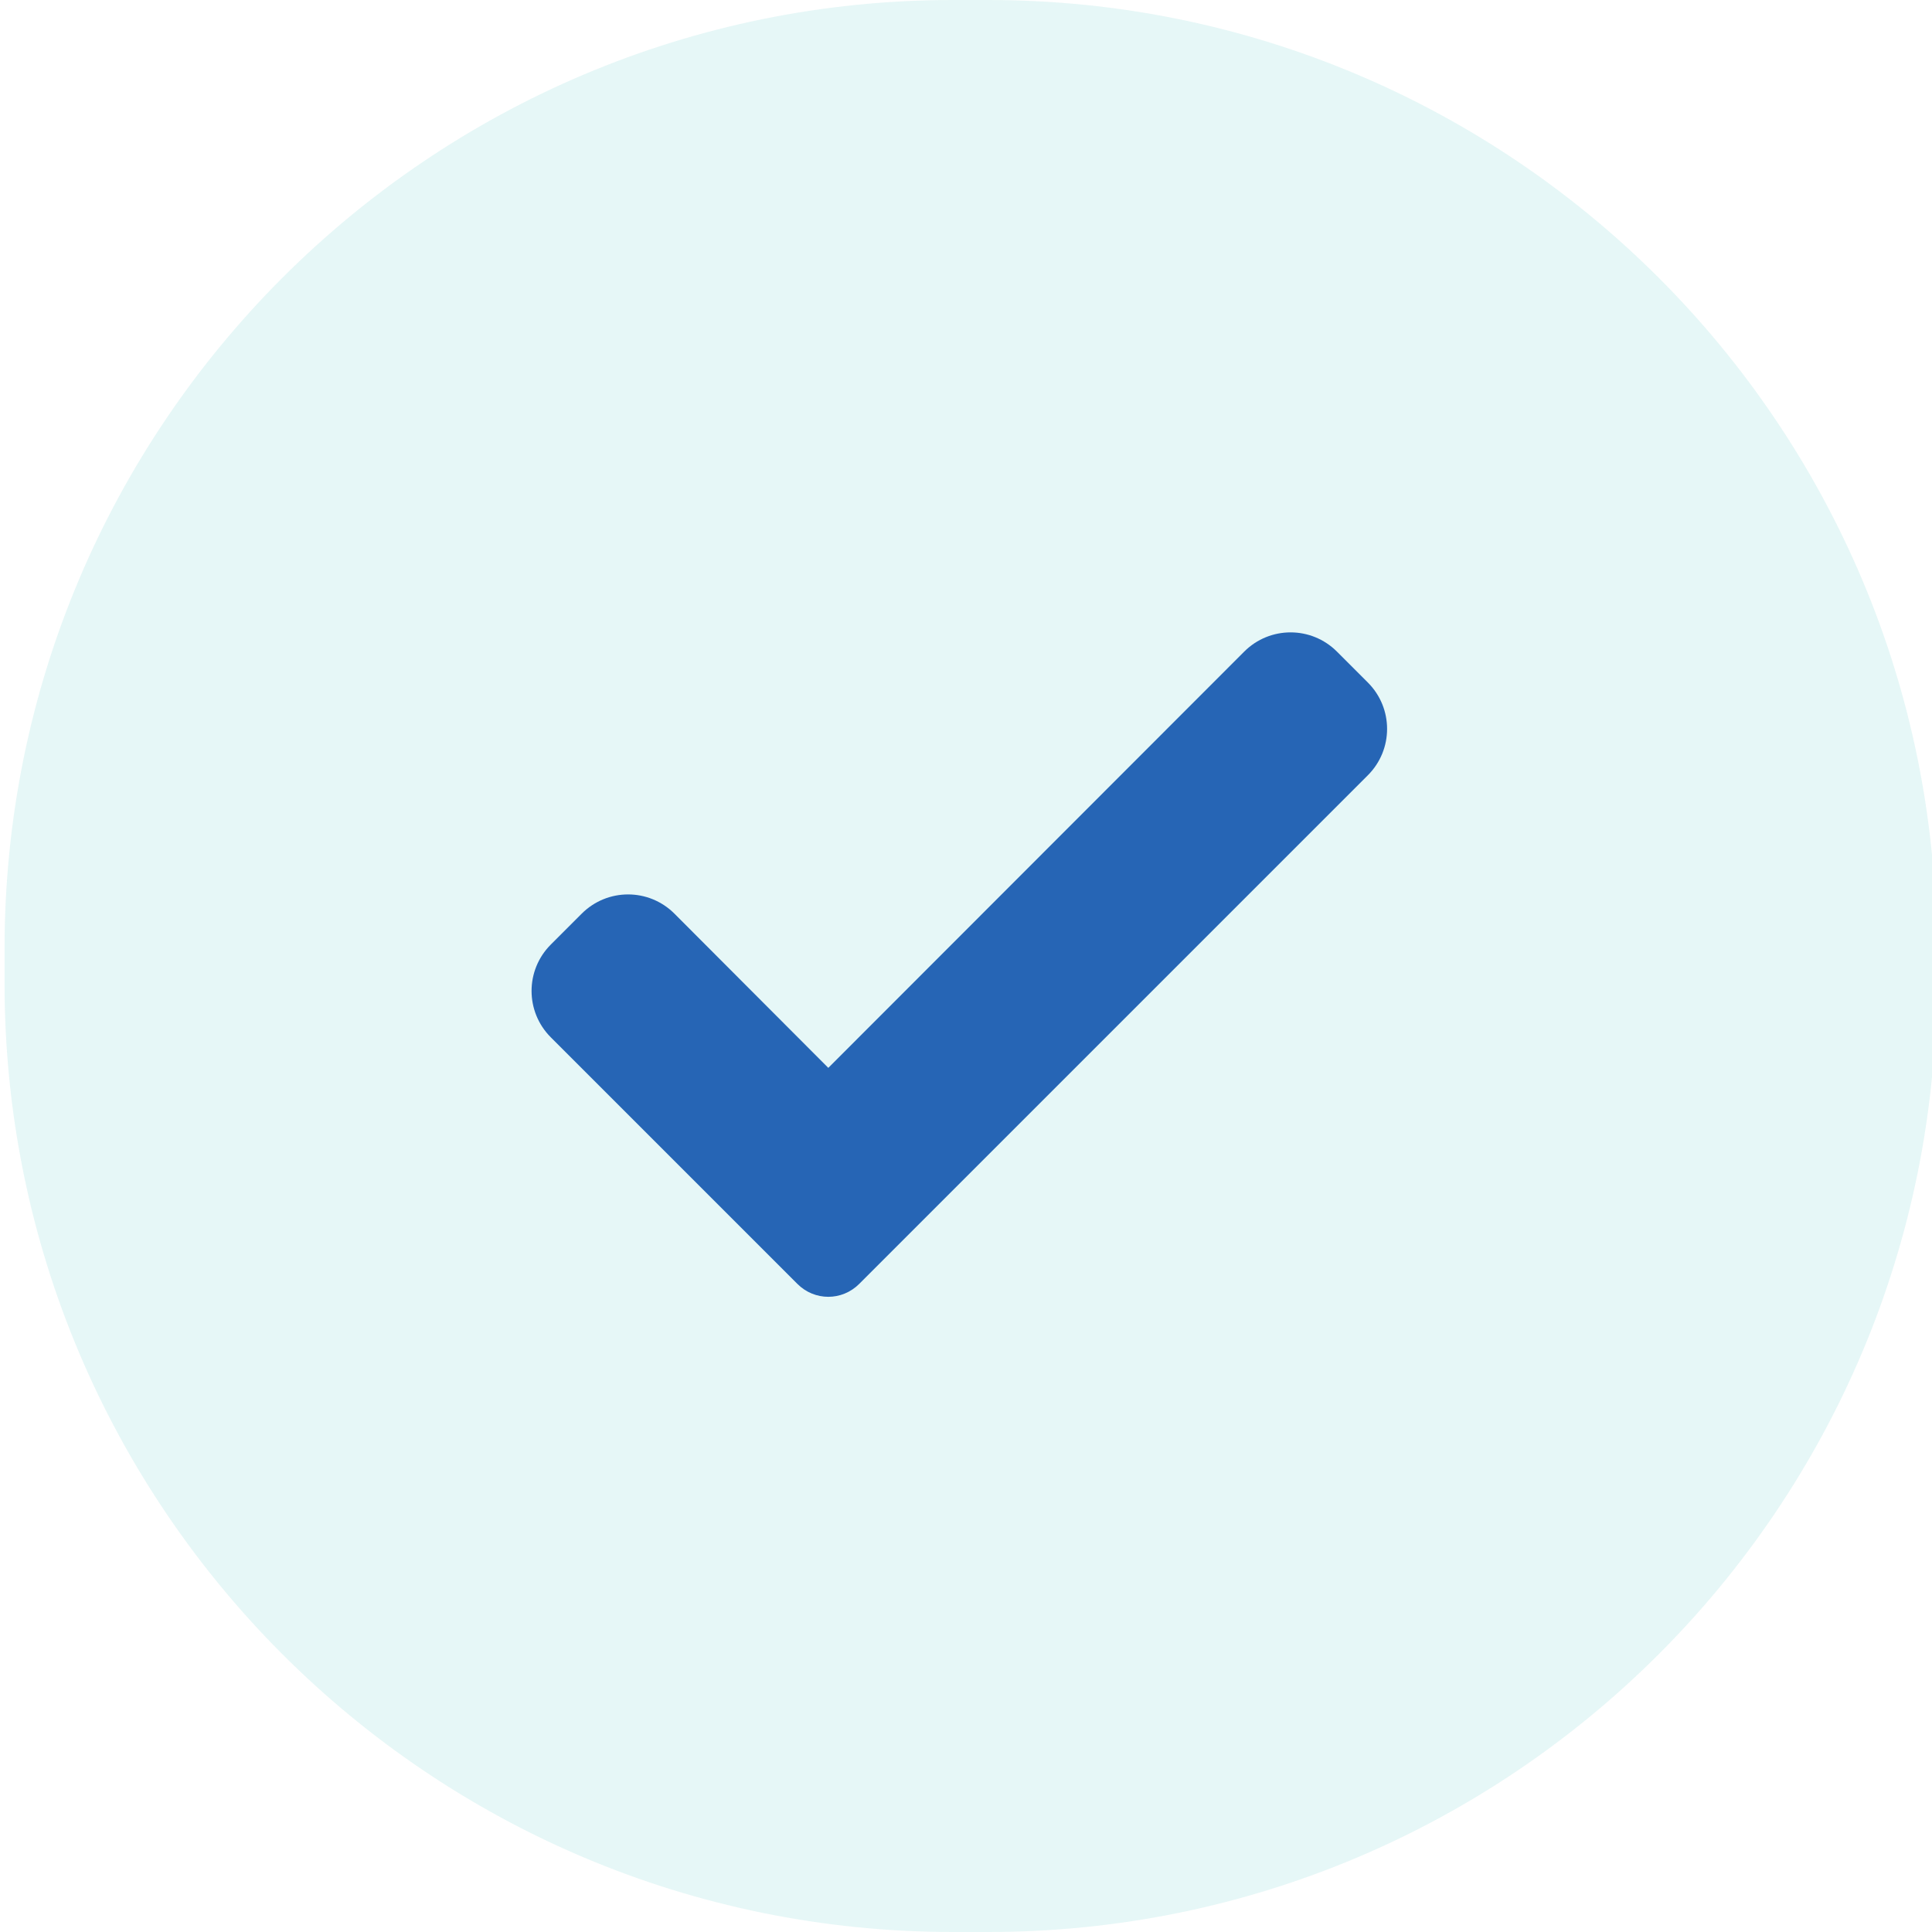
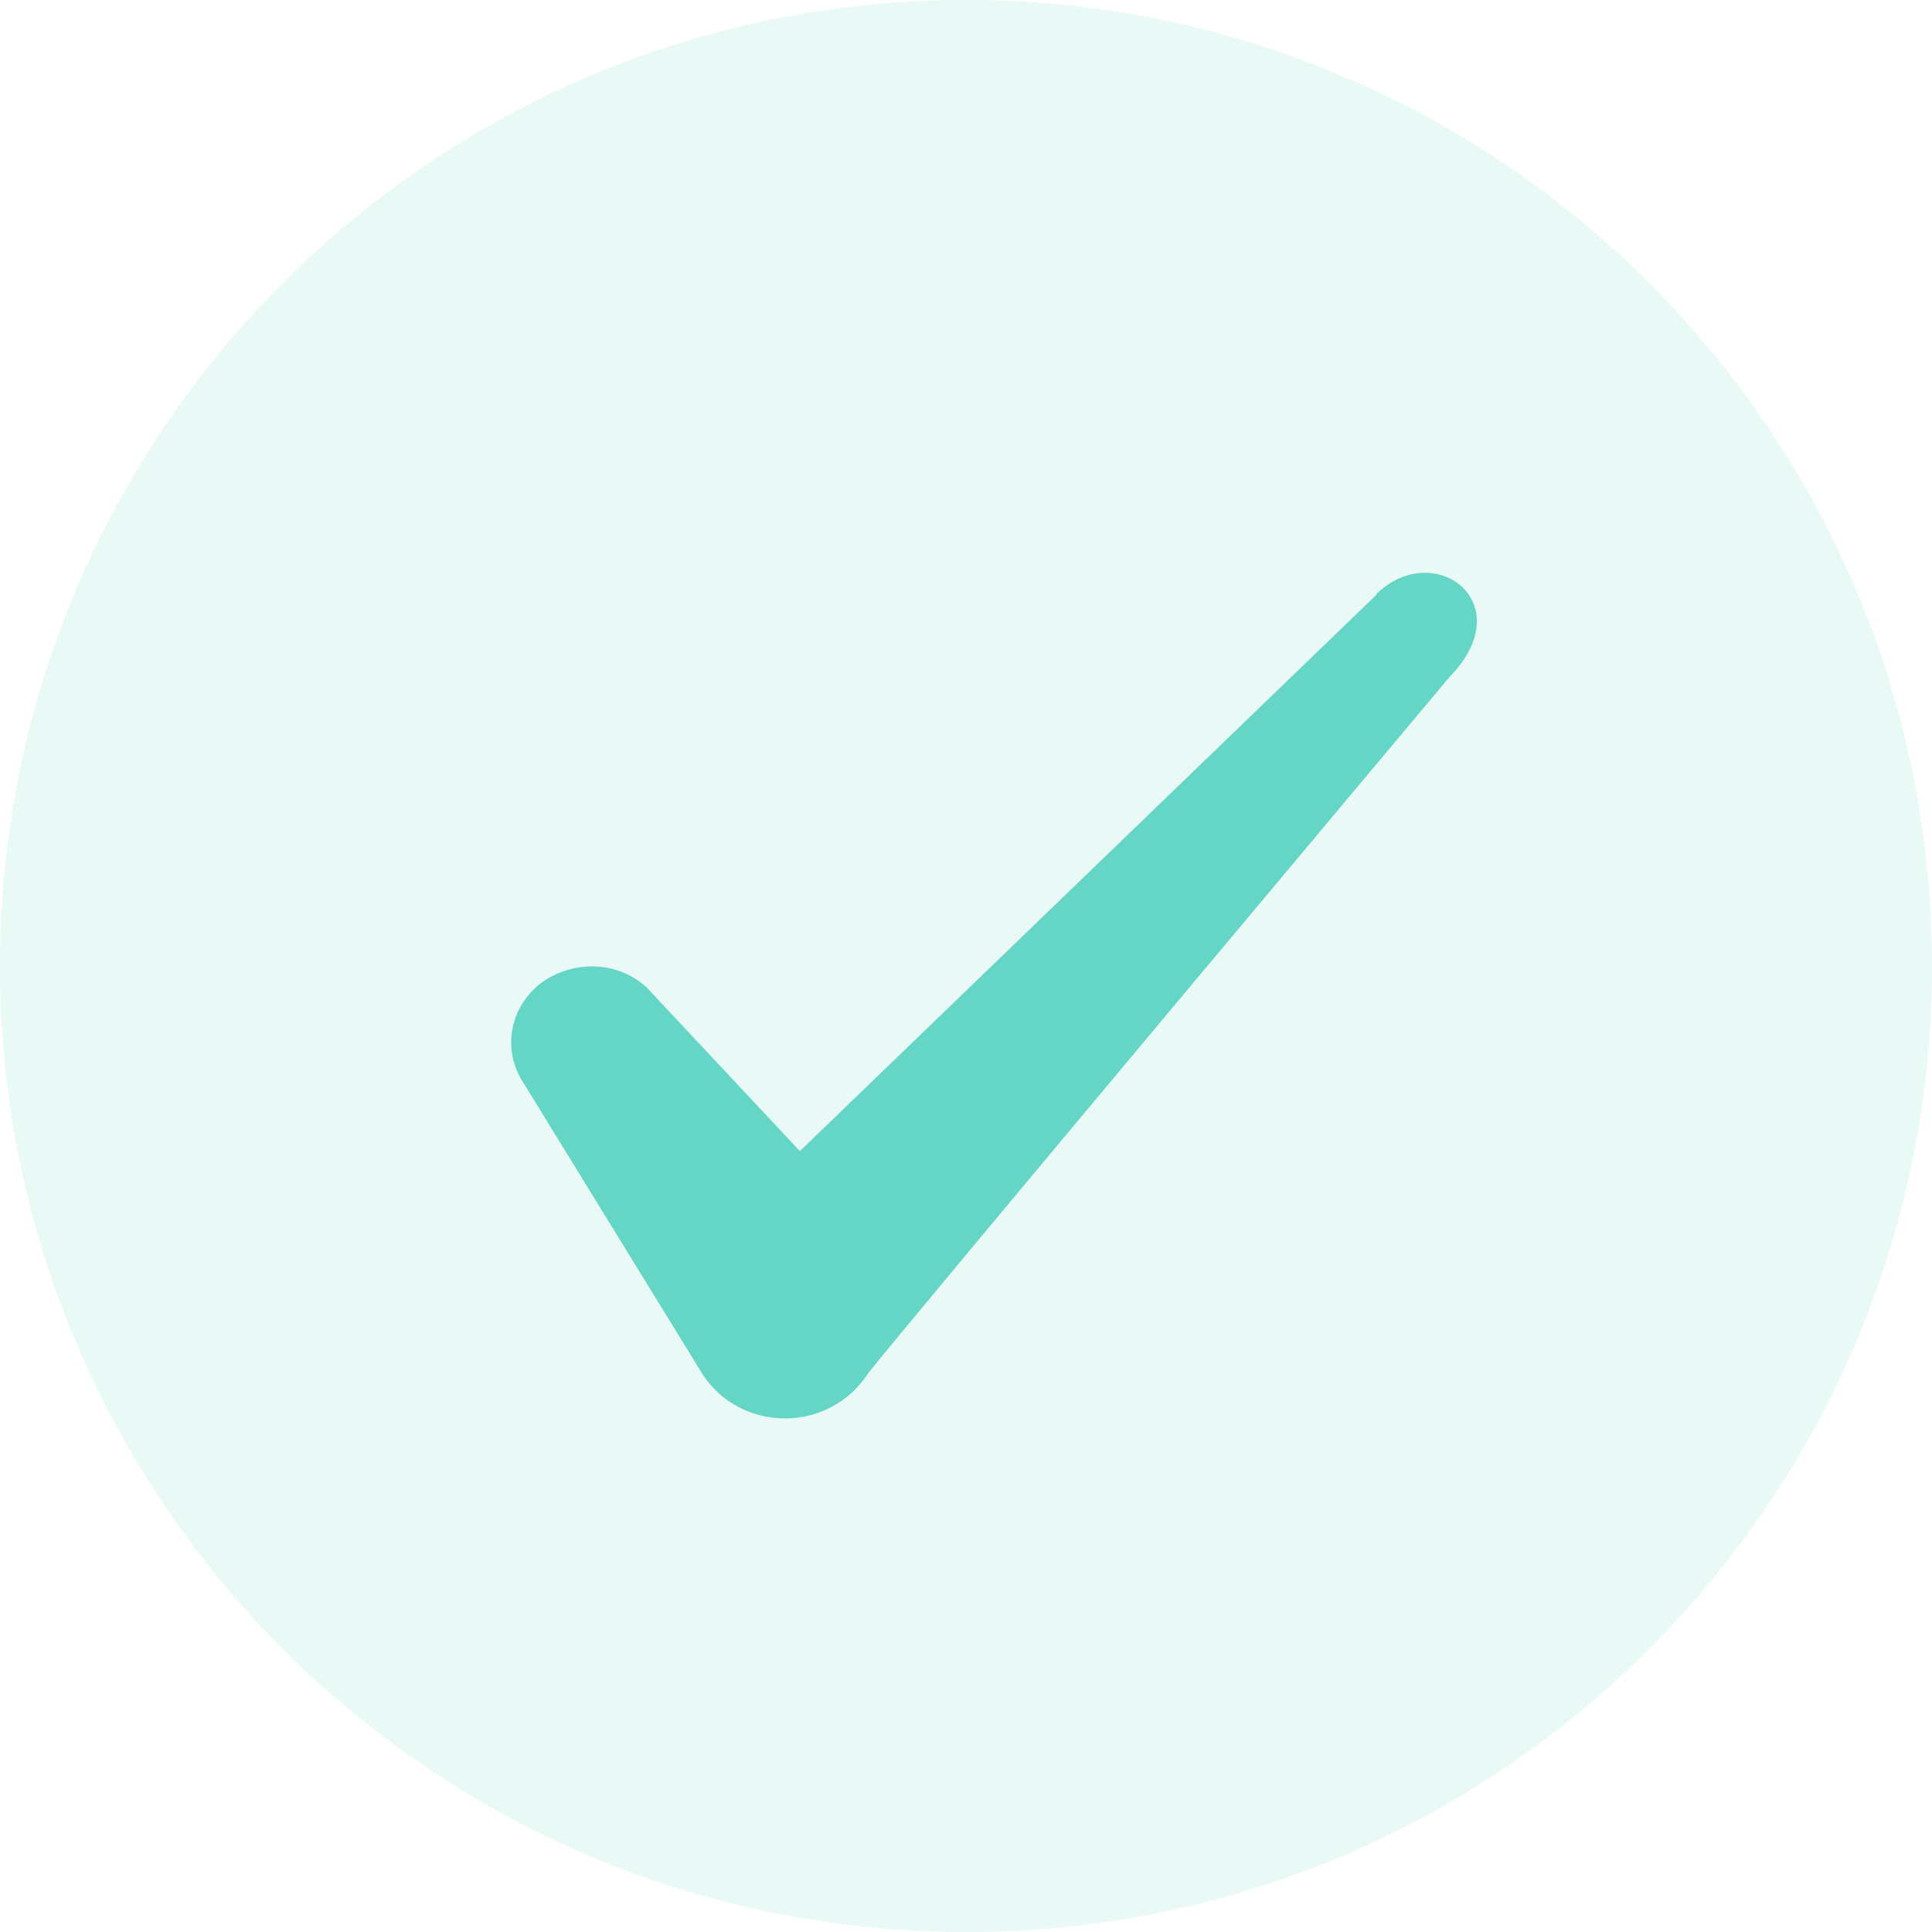
- <svg xmlns="http://www.w3.org/2000/svg" x="0px" y="0px" viewBox="0 0 55 55" style="enable-background:new 0 0 55 55;" xml:space="preserve">
-   <style type="text/css">	.st0{opacity:0.1;fill:#00ABA9;enable-background:new    ;}	.st1{fill:#2665B5;}</style>
-   <g id="Calque_1" />
-   <g id="Calque_2">
-     <g id="Bullet-COCHE" transform="translate(30 20)">
-       <g transform="matrix(1, 0, 0, 1, -30, -20)">
-         <path id="Bullet-2" class="st0" d="M27.13,0h1c14.91,0,27,12.09,27,27v1c0,14.91-12.09,27-27,27h-1c-14.91,0-27-12.09-27-27v-1     C0.13,12.09,12.22,0,27.13,0z" />
-       </g>
-       <path id="coche" class="st1" d="M-5.54,16.55c-0.49,0.49-1.27,0.49-1.76,0c0,0,0,0,0,0l-7.02-7.02c-0.73-0.73-0.73-1.91,0-2.64    c0,0,0,0,0,0l0.88-0.88c0.73-0.73,1.91-0.73,2.64,0c0,0,0,0,0,0l4.38,4.39L5.42-1.45c0.73-0.73,1.91-0.73,2.64,0c0,0,0,0,0,0    l0.88,0.88c0.73,0.73,0.73,1.91,0,2.64c0,0,0,0,0,0L-5.54,16.55z" />
-     </g>
-   </g>
+ <svg xmlns="http://www.w3.org/2000/svg" width="currentWidth" height="currentHeight" viewBox="0 0 28 28" fill="none">
+   <path d="M0 14C0 6.268 6.268 0 14 0V0C21.732 0 28 6.268 28 14V14C28 21.732 21.732 28 14 28V28C6.268 28 0 21.732 0 14V14Z" fill="rgb(101,213,197,0.15)" />
+   <path fill-rule="evenodd" clip-rule="evenodd" d="M19.946 8.622L11.592 16.683L9.376 14.315C8.967 13.93 8.326 13.907 7.859 14.233C7.404 14.572 7.276 15.167 7.556 15.645L10.181 19.915C10.437 20.312 10.881 20.557 11.382 20.557C11.861 20.557 12.316 20.312 12.572 19.915C12.992 19.367 21.007 9.812 21.007 9.812C22.057 8.738 20.786 7.793 19.946 8.61V8.622Z" fill="rgb(101,213,197,1)" />
</svg>
